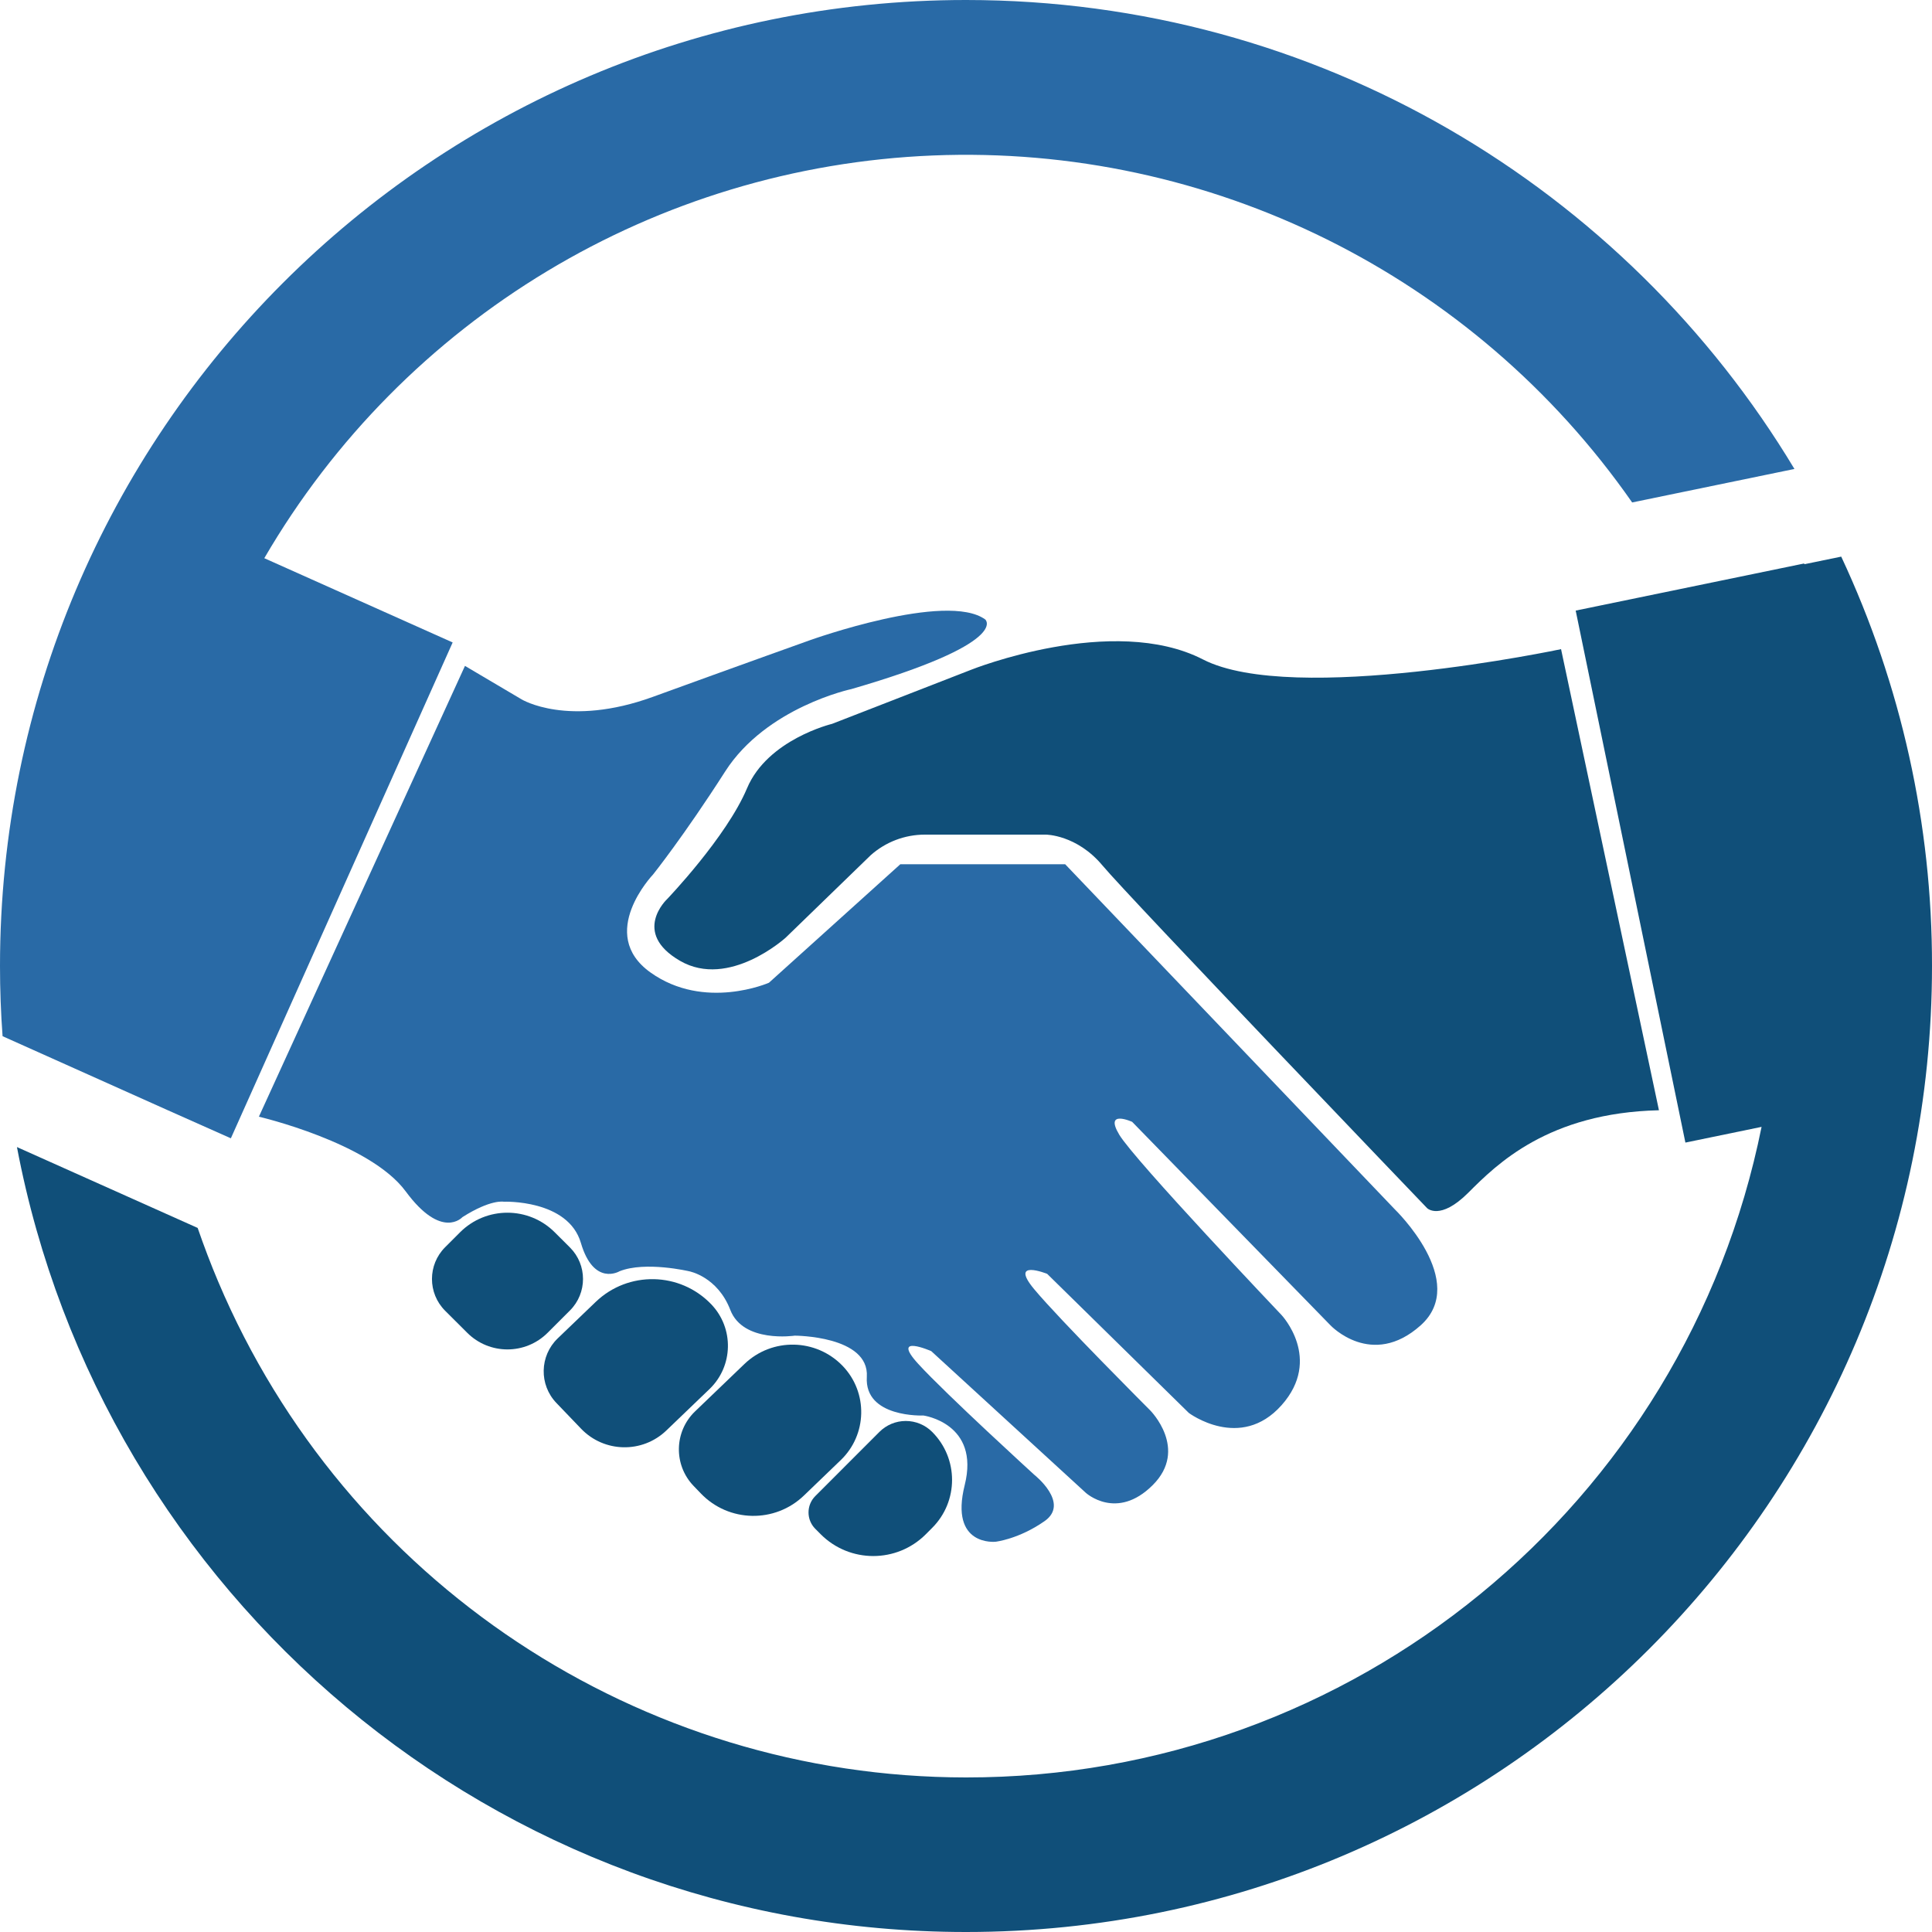
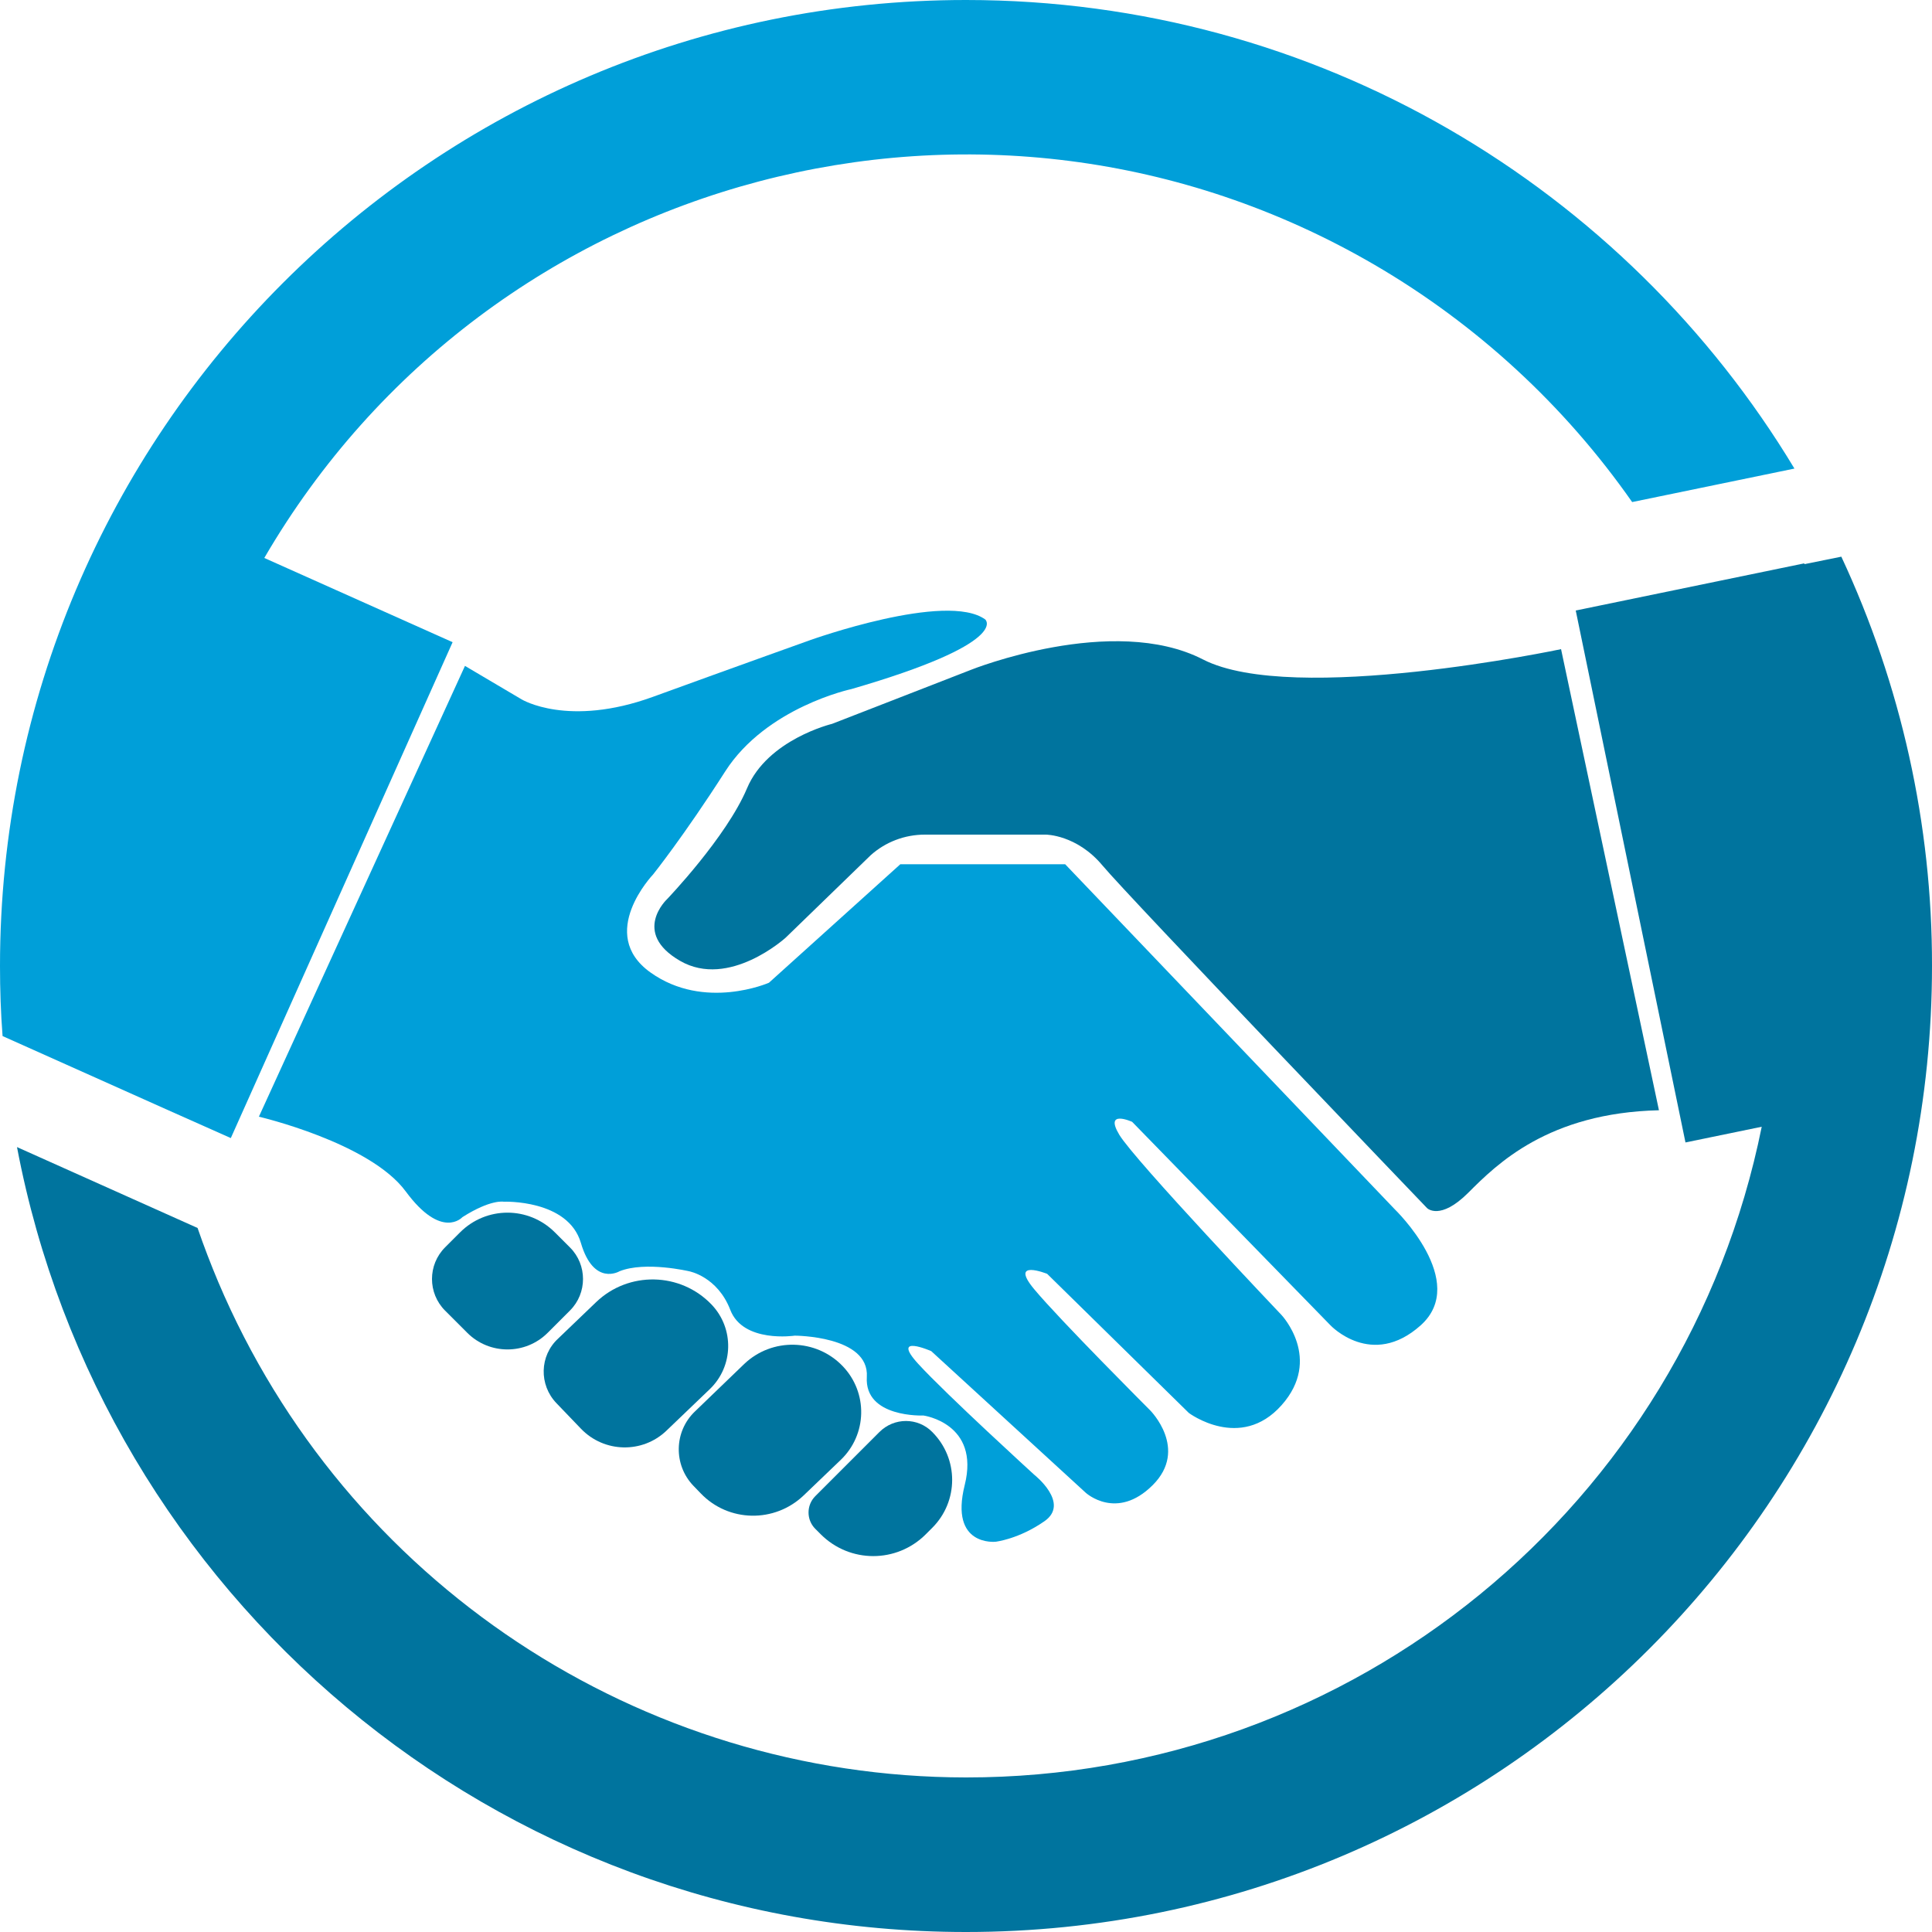
- <svg xmlns="http://www.w3.org/2000/svg" id="Layer_1" data-name="Layer 1" viewBox="0 0 750 750">
-   <defs>
-     <style>.cls-1{fill:#296aa6;}.cls-2{fill:#104f79;}</style>
-   </defs>
-   <path class="cls-1" d="M544.14,471.61l-128-134h-64l-51,46s-25,11-46-4,1-38,1-38,12-15,28-40,49-32,49-32c62-18,52-27,52-27-15-11-68,8-68,8s-28,10-61,22-51,1-51,1l-22-13-80,175s43,10,57,29,22,10,22,10c11-7,16-6,16-6s25-1,30,16,15,11,15,11c10-4,27,0,27,0s11,2,16,15,25,10,25,10,29,0,28,16,22,15,22,15,22,3,16,27,12,22,12,22,9-1,19-8-4-18-4-18-34-31-45-43,5-5,5-5l60,55s12,11,26-3-1-29-1-29-35-35-45-47,5-6,5-6l55,54s20,15,36-3,0-35,0-35-57-60-63-70,5-5,5-5l77,79s16,17,35,0S544.14,471.61,544.14,471.61Z" transform="translate(-2.64 -2.11)" />
-   <path class="cls-1" d="M377.64,2.11c-207.11,0-375,167.89-375,375q0,13.74,1,27.25L67.56,433v0L92.26,444l86.1-192.49-73.12-32.71a315.23,315.23,0,0,1,531-21.64l63-13C633.67,75.08,514.18,2.11,377.64,2.11Z" transform="translate(-2.64 -2.11)" />
-   <path class="cls-2" d="M218.65,546.76l9.59,10a23.4,23.4,0,0,0,33.08.66l16.75-16.08a23.29,23.29,0,0,0,.66-32.92h0a31.72,31.72,0,0,0-44.85-.9l-14.73,14.14A17.75,17.75,0,0,0,218.65,546.76Z" transform="translate(-2.64 -2.11)" />
-   <path class="cls-2" d="M184,519.48a22.08,22.08,0,0,0,31.24,0l8.67-8.66a17.29,17.29,0,0,0,0-24.43L218,480.5a26,26,0,0,0-36.78,0l-5.79,5.79a17.43,17.43,0,0,0,0,24.64Z" transform="translate(-2.64 -2.11)" />
-   <path class="cls-2" d="M329.78,532.38h0a27,27,0,0,0-38.16-.76L272.47,550a20.47,20.47,0,0,0-.58,28.94l2.83,2.94a28.29,28.29,0,0,0,40,.8L329,568.94A25.86,25.86,0,0,0,329.78,532.38Z" transform="translate(-2.64 -2.11)" />
-   <path class="cls-2" d="M321.25,597.72a28.84,28.84,0,0,0,40.78,0l2.48-2.49a26.33,26.33,0,0,0,0-37.25A14.47,14.47,0,0,0,344,558L319.12,582.9a9,9,0,0,0,0,12.68Z" transform="translate(-2.64 -2.11)" />
-   <path class="cls-2" d="M266.64,375.11c19,11,41-9,41-9l33-32a31.59,31.59,0,0,1,21-8h47s12,0,22,12,126,133,126,133,5,5,16-6,31-31,74-32l-38-179s-104,22-139,4-90,4-90,4l-54,21s-25,6-33,25-31,43-31,43S247.64,364.11,266.64,375.11Z" transform="translate(-2.64 -2.11)" />
-   <path class="cls-2" d="M717.4,218.19l-14.31,2.95-.06-.29-88.71,18.29,42.59,206.52,29.57-6.1A314.75,314.75,0,0,1,377.64,692.11,315.4,315.4,0,0,1,87.37,499.7c-2.92-6.89-5.56-13.87-8-20.91L9.22,447.4c32.9,173.51,185.34,304.71,368.42,304.71,207.11,0,375-167.9,375-375A373.54,373.54,0,0,0,717.4,218.19Z" transform="translate(-2.64 -2.11)" />
+ <svg xmlns="http://www.w3.org/2000/svg" version="1.1" id="Layer_1" x="0px" y="0px" viewBox="0 0 750 750" style="enable-background:new 0 0 750 750;" xml:space="preserve">
+   <style type="text/css">
+ 	.st0{fill:#009FD9;}
+ 	.st1{fill:#00749E;}
+ </style>
+   <path class="st0" d="M541.5,469.5l-128-134h-64l-51,46c0,0-25,11-46-4s1-38,1-38s12-15,28-40s49-32,49-32c62-18,52-27,52-27  c-15-11-68,8-68,8s-28,10-61,22s-51,1-51,1l-22-13l-80,175c0,0,43,10,57,29s22,10,22,10c11-7,16-6,16-6s25-1,30,16s15,11,15,11  c10-4,27,0,27,0s11,2,16,15s25,10,25,10s29,0,28,16s22,15,22,15s22,3,16,27s12,22,12,22s9-1,19-8s-4-18-4-18s-34-31-45-43s5-5,5-5  l60,55c0,0,12,11,26-3s-1-29-1-29s-35-35-45-47s5-6,5-6l55,54c0,0,20,15,36-3s0-35,0-35s-57-60-63-70s5-5,5-5l77,79c0,0,16,17,35,0  S541.5,469.5,541.5,469.5z" />
+   <path class="st0" d="M375,0C167.9,0,0,167.9,0,375c0,9.2,0.3,18.2,1,27.2l63.9,28.6l0,0l24.7,11l86.1-192.5l-73.1-32.7  c87.6-150.4,280.6-201.4,431-113.8c39.6,23.1,73.7,54.5,100,92.1l63-13C631,73,511.5,0,375,0z" />
+   <path class="st1" d="M216,544.7l9.6,10c9,9.3,23.8,9.6,33.1,0.7l16.8-16.1c9.3-8.9,9.6-23.6,0.7-32.9l0,0  c-12.1-12.6-32.2-13-44.8-0.9c0,0,0,0,0,0l-14.7,14.1C209.4,526.3,209.2,537.6,216,544.7C216,544.6,216,544.6,216,544.7z" />
+   <path class="st1" d="M181.4,517.4c8.6,8.6,22.6,8.6,31.2,0c0,0,0,0,0,0l8.7-8.7c6.7-6.7,6.7-17.7,0-24.4l-5.9-5.9  c-10.2-10.2-26.6-10.2-36.8,0c0,0,0,0,0,0l-5.8,5.8c-6.8,6.8-6.8,17.8,0,24.6L181.4,517.4z" />
+   <path class="st1" d="M327.1,530.3L327.1,530.3c-10.3-10.7-27.4-11.1-38.2-0.8l-19.1,18.4c-8.2,7.8-8.4,20.8-0.6,28.9l2.8,2.9  c10.8,11.3,28.7,11.6,40,0.8l14.3-13.7C336.7,556.9,337,540.6,327.1,530.3z" />
+   <path class="st1" d="M318.6,595.6c11.3,11.3,29.5,11.3,40.8,0l2.5-2.5c10.3-10.3,10.3-26.9,0-37.2c0,0,0,0,0,0  c-5.6-5.7-14.8-5.7-20.5,0c0,0,0,0,0,0l-24.9,24.9c-3.5,3.5-3.5,9.2,0,12.7L318.6,595.6z" />
+   <path class="st1" d="M264,373c19,11,41-9,41-9l33-32c5.8-5.2,13.3-8,21-8h47c0,0,12,0,22,12s126,133,126,133s5,5,16-6s31-31,74-32  l-38-179c0,0-104,22-139,4s-90,4-90,4l-54,21c0,0-25,6-33,25s-31,43-31,43S245,362,264,373z" />
+   <path class="st1" d="M714.8,216.1l-14.3,2.9l-0.1-0.3L611.7,237l42.6,206.5l29.6-6.1C654.2,584.5,525,690.1,375,690  c-126.6-0.1-240.9-75.8-290.3-192.4c-2.9-6.9-5.6-13.9-8-20.9L6.6,445.3C39.5,618.8,191.9,750,375,750c207.1,0,375-167.9,375-375  C750.1,320.1,738,265.8,714.8,216.1z" />
</svg>
